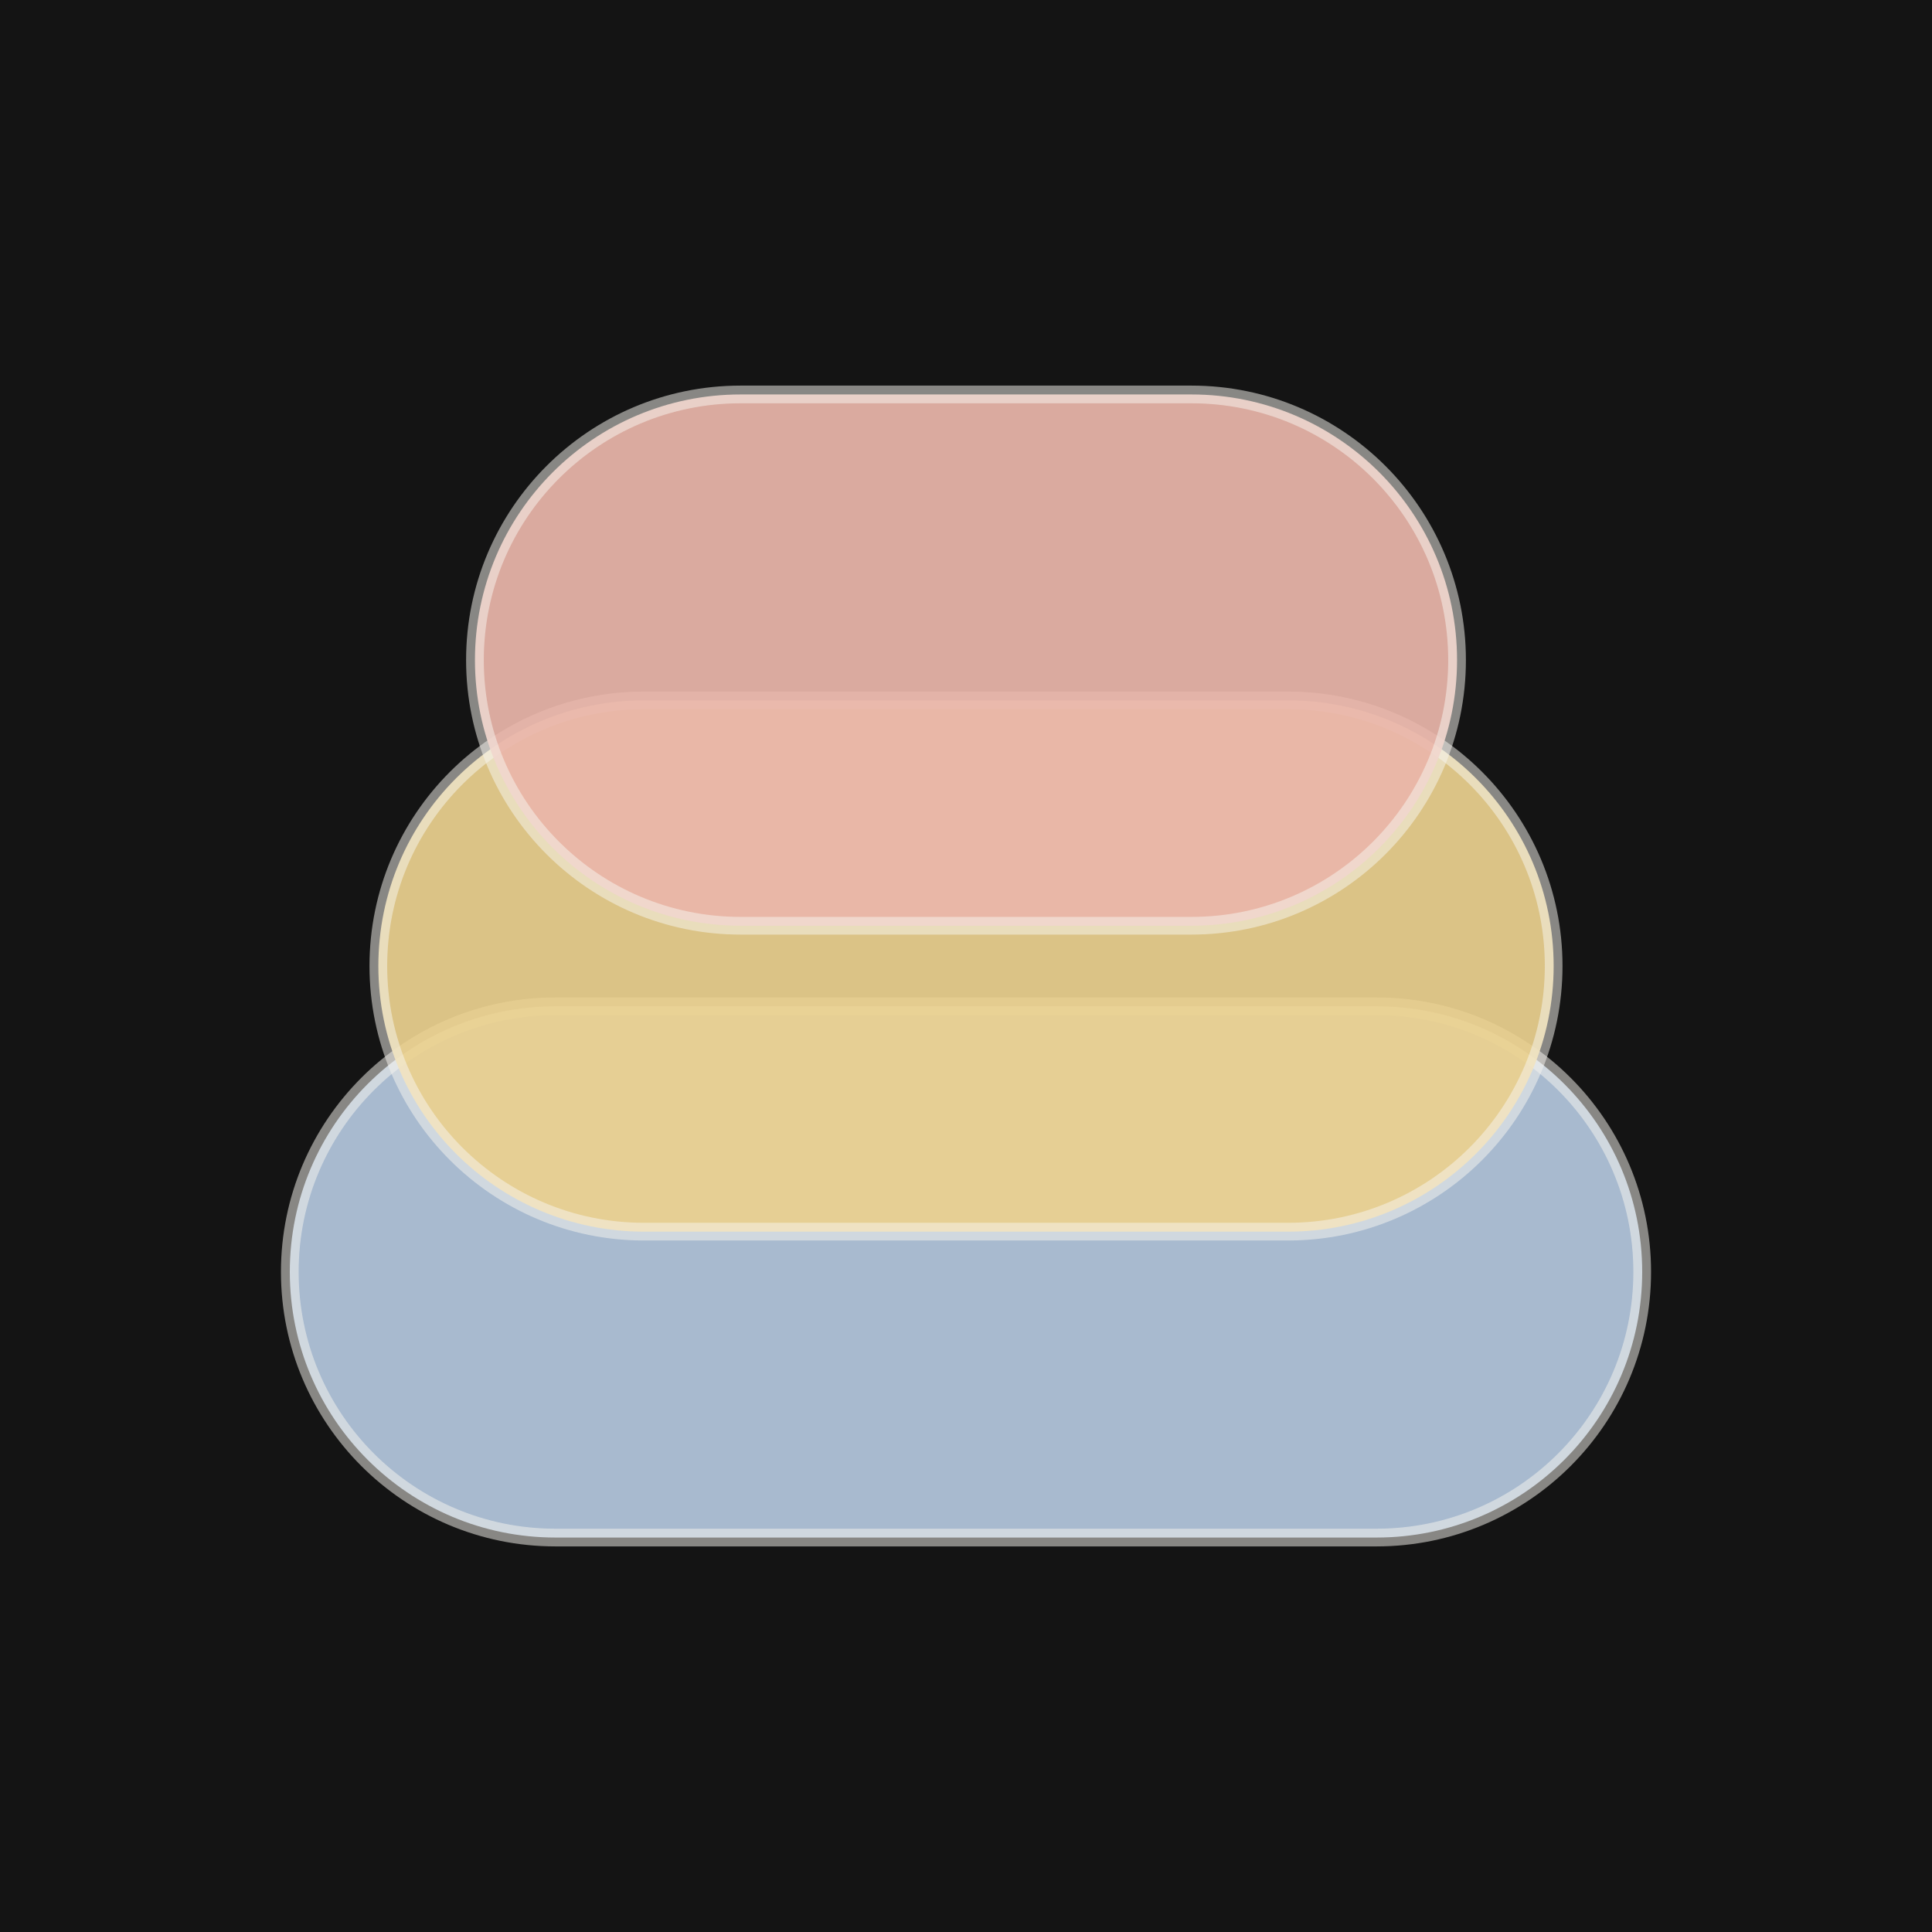
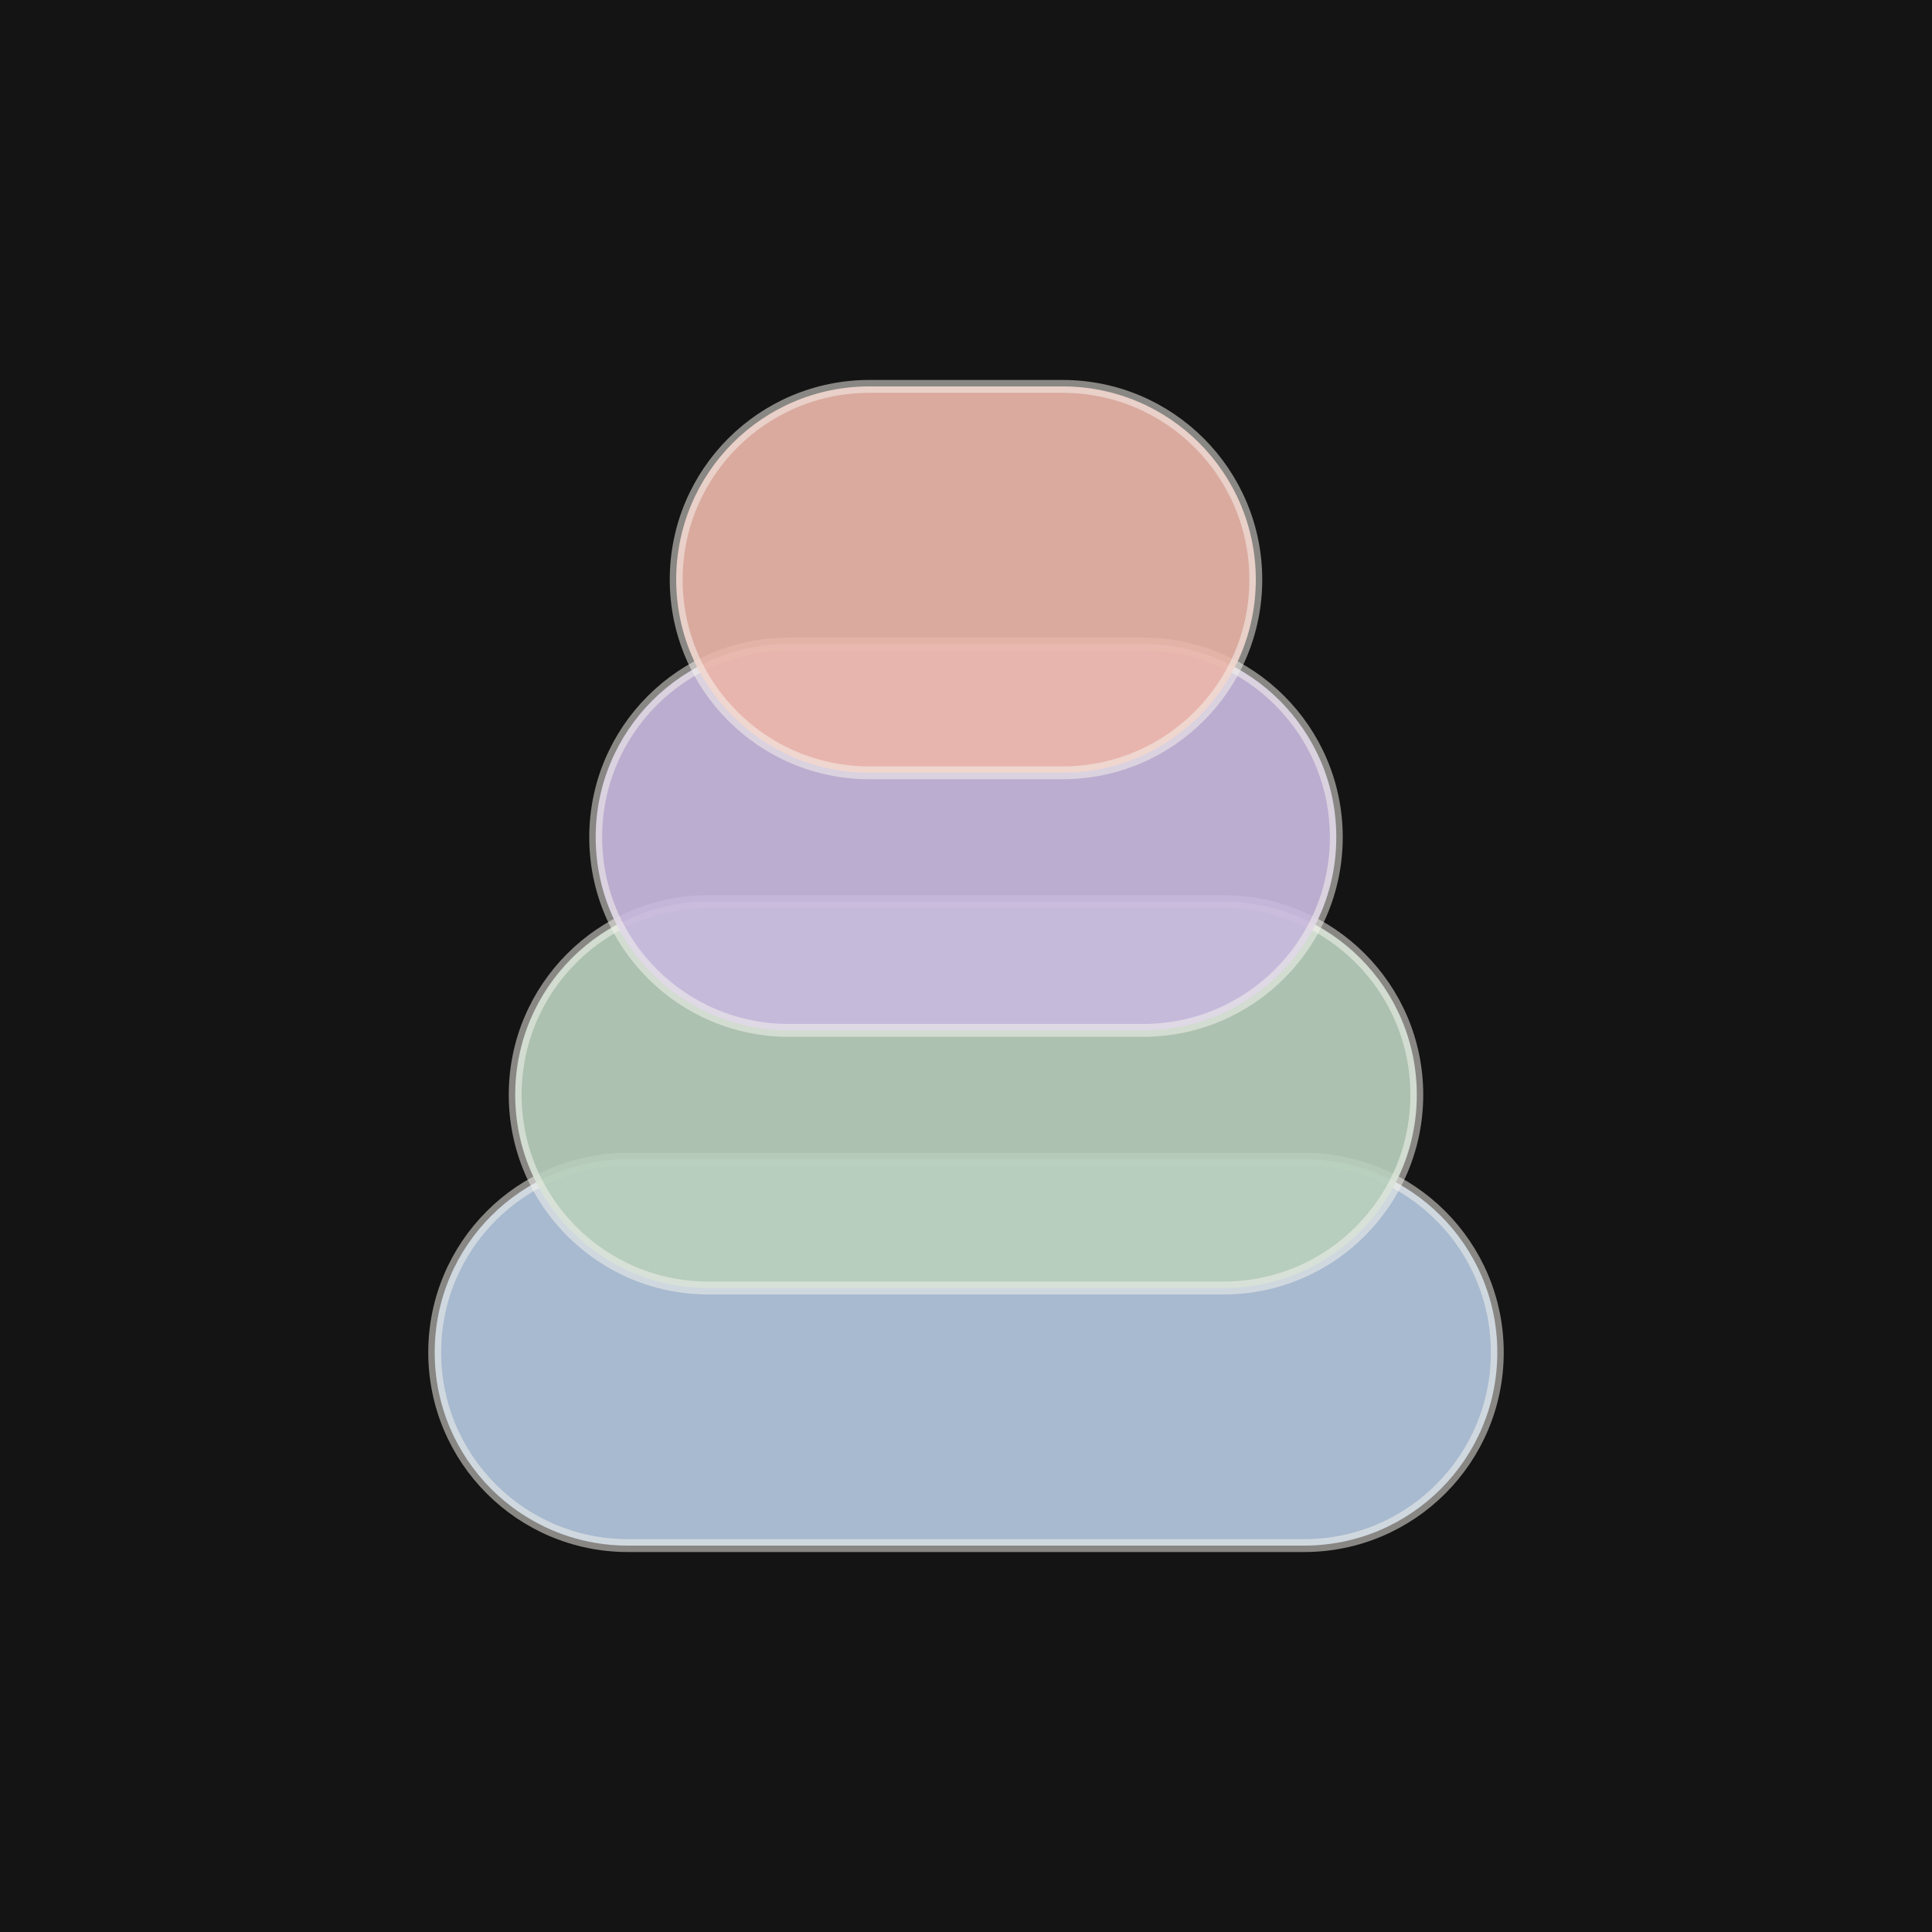
<svg xmlns="http://www.w3.org/2000/svg" viewBox="0 0 240 240">
  <rect width="240" height="240" rx="0" fill="#141414" />
  <g style="isolation:isolate">
-     <rect x="36" y="125" width="168" height="66" rx="33.0" fill="#B4C8DE" fill-opacity="0.92" />
-     <rect x="36" y="125" width="168" height="66" rx="33.0" fill="none" stroke="rgba(248,246,240,0.85)" stroke-width="2.2" stroke-opacity="0.6" />
-     <rect x="47" y="87" width="146" height="66" rx="33.0" fill="#ECD28F" fill-opacity="0.92" />
-     <rect x="47" y="87" width="146" height="66" rx="33.0" fill="none" stroke="rgba(248,246,240,0.85)" stroke-width="2.2" stroke-opacity="0.6" />
-     <rect x="59" y="49" width="122" height="66" rx="33.0" fill="#EAB6AB" fill-opacity="0.92" />
-     <rect x="59" y="49" width="122" height="66" rx="33.0" fill="none" stroke="rgba(248,246,240,0.85)" stroke-width="2.2" stroke-opacity="0.6" />
+     <rect x="54" y="144" width="132" height="48" rx="24" fill="#B4C8DE" fill-opacity="0.92" />
+     <rect x="54" y="144" width="132" height="48" rx="24" fill="none" stroke="rgba(248,246,240,0.85)" stroke-width="1.6" stroke-opacity="0.6" />
+     <rect x="64" y="112" width="112" height="48" rx="24" fill="#B9CFBC" fill-opacity="0.92" />
+     <rect x="64" y="112" width="112" height="48" rx="24" fill="none" stroke="rgba(248,246,240,0.85)" stroke-width="1.6" stroke-opacity="0.6" />
+     <rect x="74" y="80" width="92" height="48" rx="24" fill="#C9BADF" fill-opacity="0.92" />
+     <rect x="74" y="80" width="92" height="48" rx="24" fill="none" stroke="rgba(248,246,240,0.85)" stroke-width="1.6" stroke-opacity="0.6" />
+     <rect x="84" y="48" width="72" height="48" rx="24" fill="#EAB6AB" fill-opacity="0.92" />
+     <rect x="84" y="48" width="72" height="48" rx="24" fill="none" stroke="rgba(248,246,240,0.85)" stroke-width="1.6" stroke-opacity="0.6" />
  </g>
</svg>
